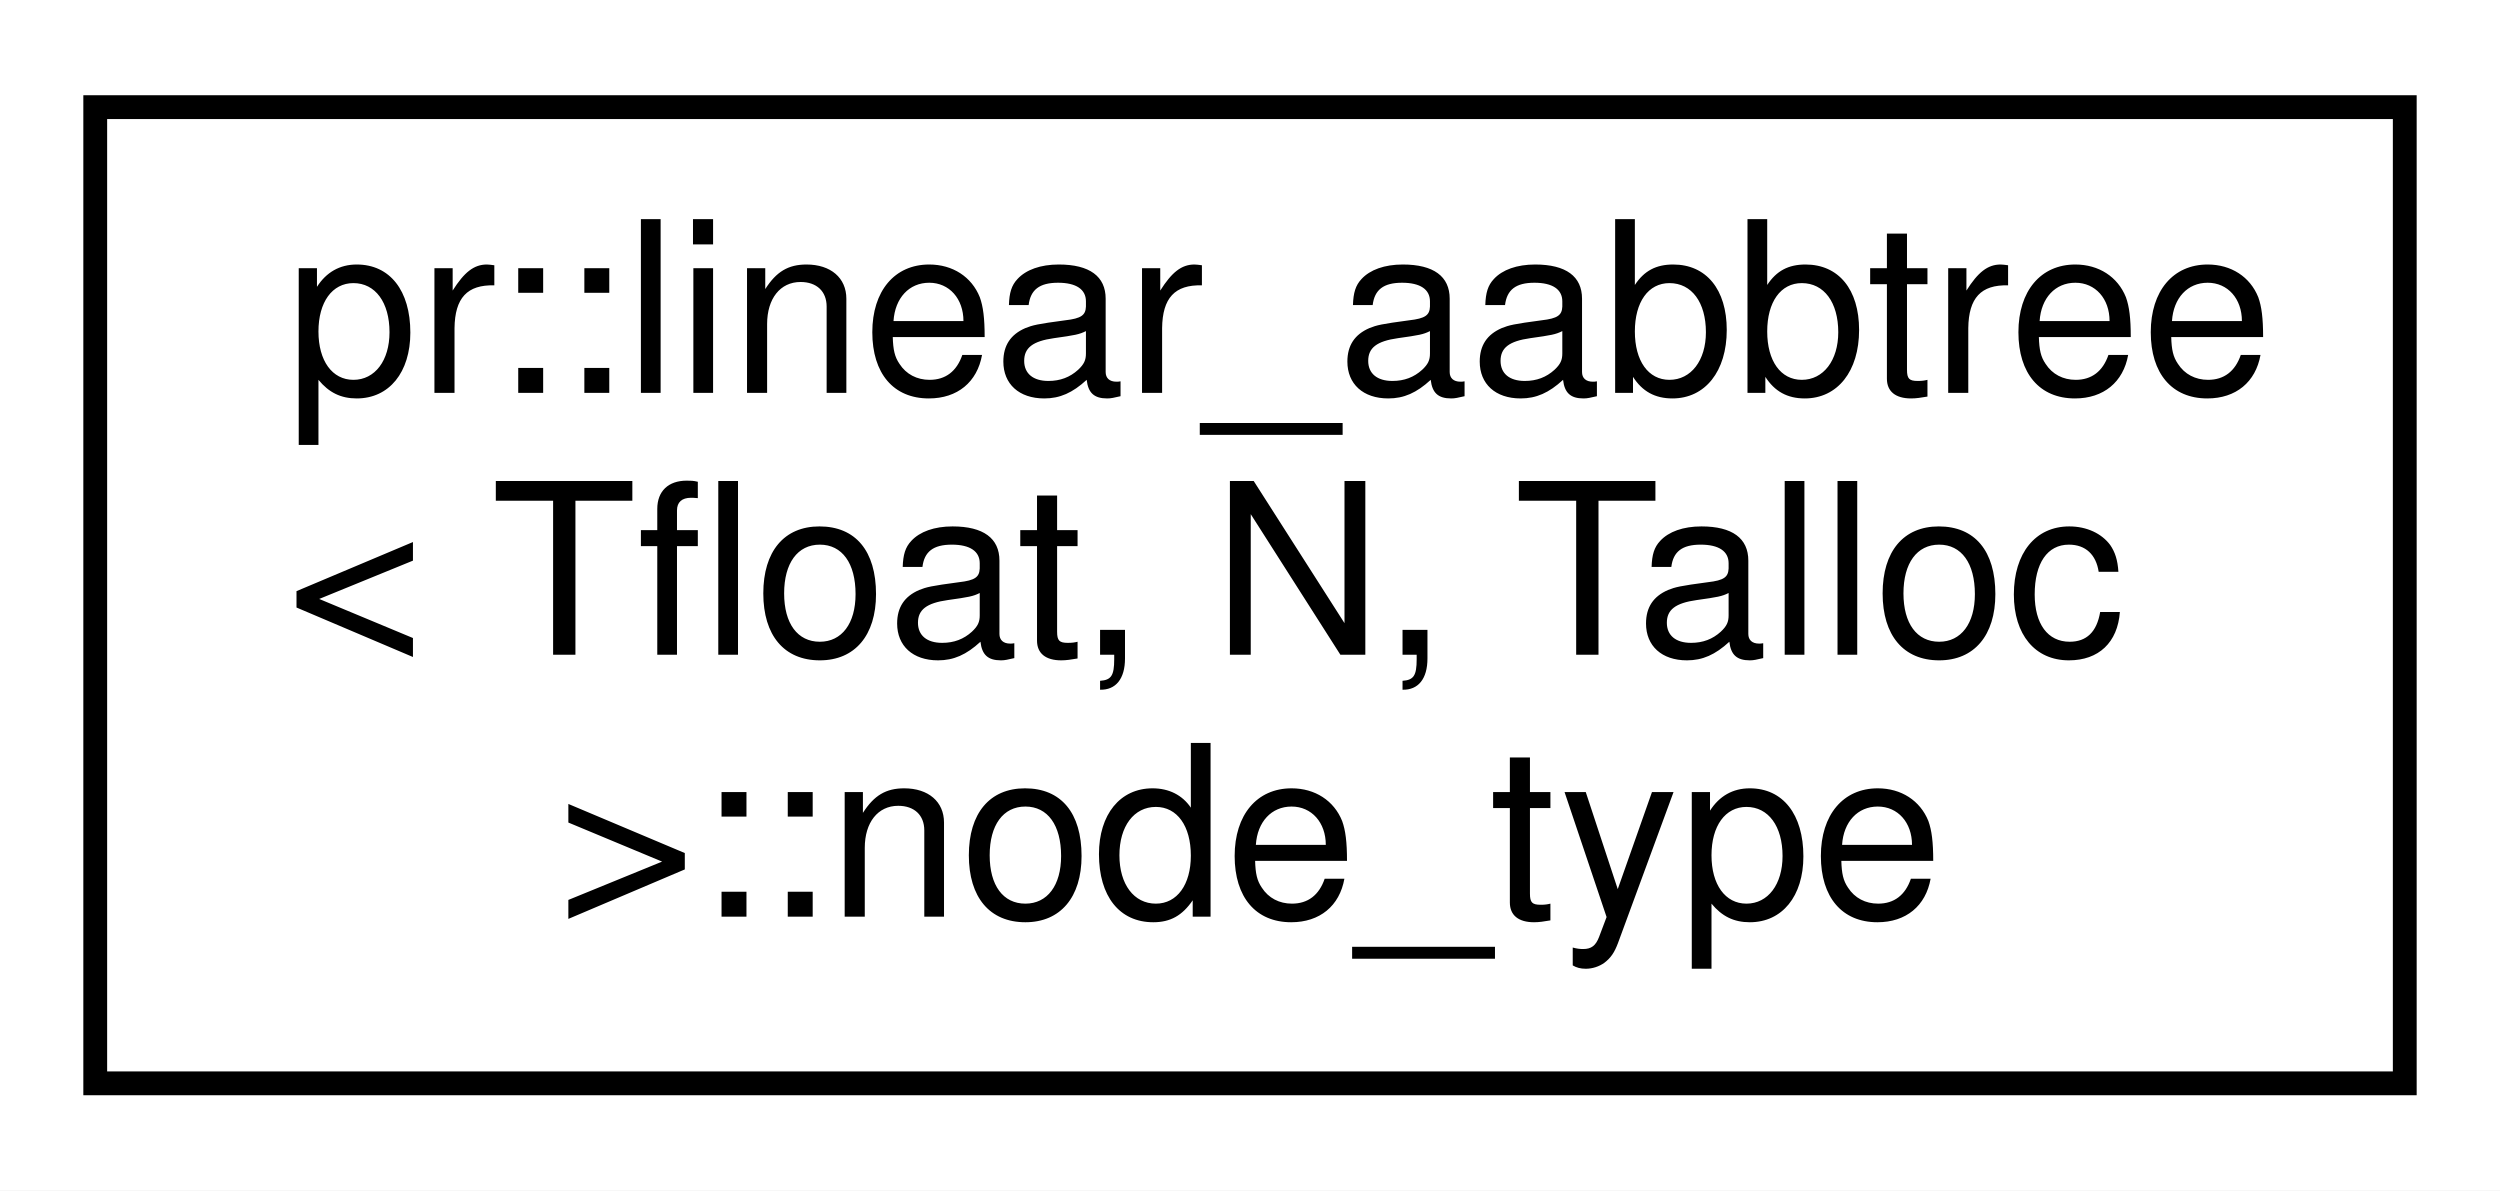
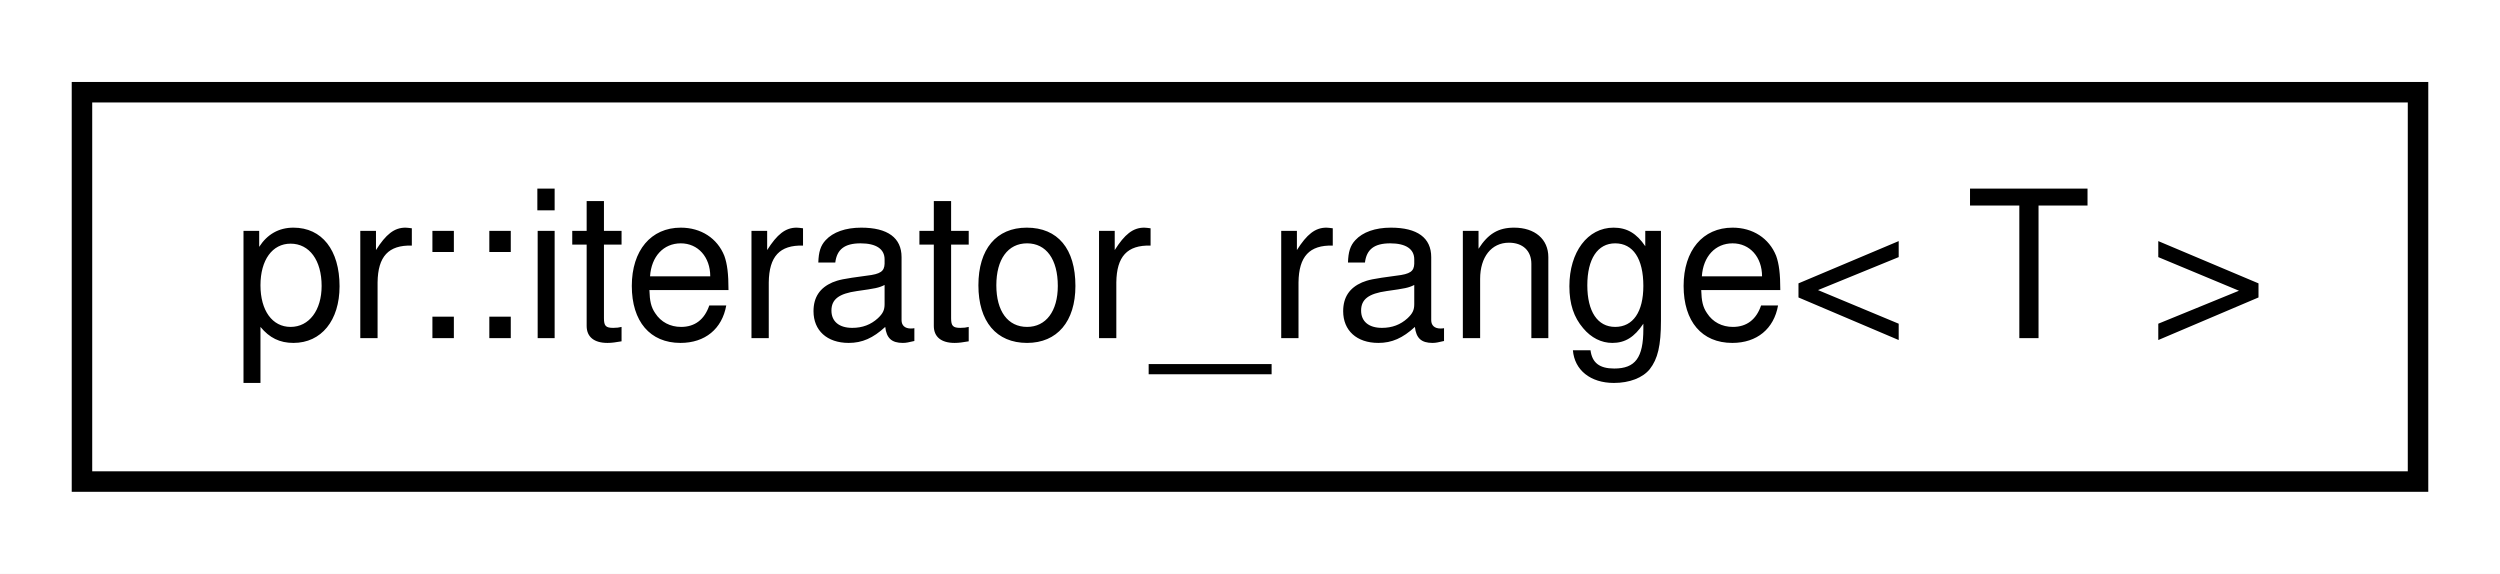
- <svg xmlns="http://www.w3.org/2000/svg" xmlns:xlink="http://www.w3.org/1999/xlink" width="105pt" height="50pt" viewBox="0.00 0.00 105.00 50.00">
-   <g id="graph0" class="graph" transform="scale(1 1) rotate(0) translate(4 46)">
-     <polygon fill="#ffffff" stroke="transparent" points="-4,4 -4,-46 101,-46 101,4 -4,4" />
+ <svg xmlns="http://www.w3.org/2000/svg" xmlns:xlink="http://www.w3.org/1999/xlink" width="122pt" height="28pt" viewBox="0.00 0.00 122.00 28.00">
+   <g id="graph0" class="graph" transform="scale(1 1) rotate(0) translate(4 24)">
+     <polygon fill="#ffffff" stroke="transparent" points="-4,4 -4,-24 118,-24 118,4 -4,4" />
    <g id="node1" class="node">
      <g id="a_node1">
-         <a xlink:href="structpr_1_1linear__aabbtree_1_1node__type.html" target="_top" xlink:title="Node type. ">
-           <polygon fill="#ffffff" stroke="#000000" points="0,-.5 0,-41.5 97,-41.5 97,-.5 0,-.5" />
-           <text text-anchor="start" x="8" y="-29.5" font-family="Helvetica,sans-Serif" font-size="10.00" fill="#000000">pr::linear_aabbtree</text>
-           <text text-anchor="start" x="8" y="-18.5" font-family="Helvetica,sans-Serif" font-size="10.00" fill="#000000">&lt; Tfloat, N, Talloc</text>
-           <text text-anchor="middle" x="48.5" y="-7.5" font-family="Helvetica,sans-Serif" font-size="10.00" fill="#000000"> &gt;::node_type</text>
+         <a xlink:href="classpr_1_1iterator__range.html" target="_top" xlink:title="Iterator range. ">
+           <polygon fill="#ffffff" stroke="#000000" points="0,-.5 0,-19.5 114,-19.5 114,-.5 0,-.5" />
+           <text text-anchor="middle" x="57" y="-7.5" font-family="Helvetica,sans-Serif" font-size="10.00" fill="#000000">pr::iterator_range&lt; T &gt;</text>
        </a>
      </g>
    </g>
  </g>
</svg>
